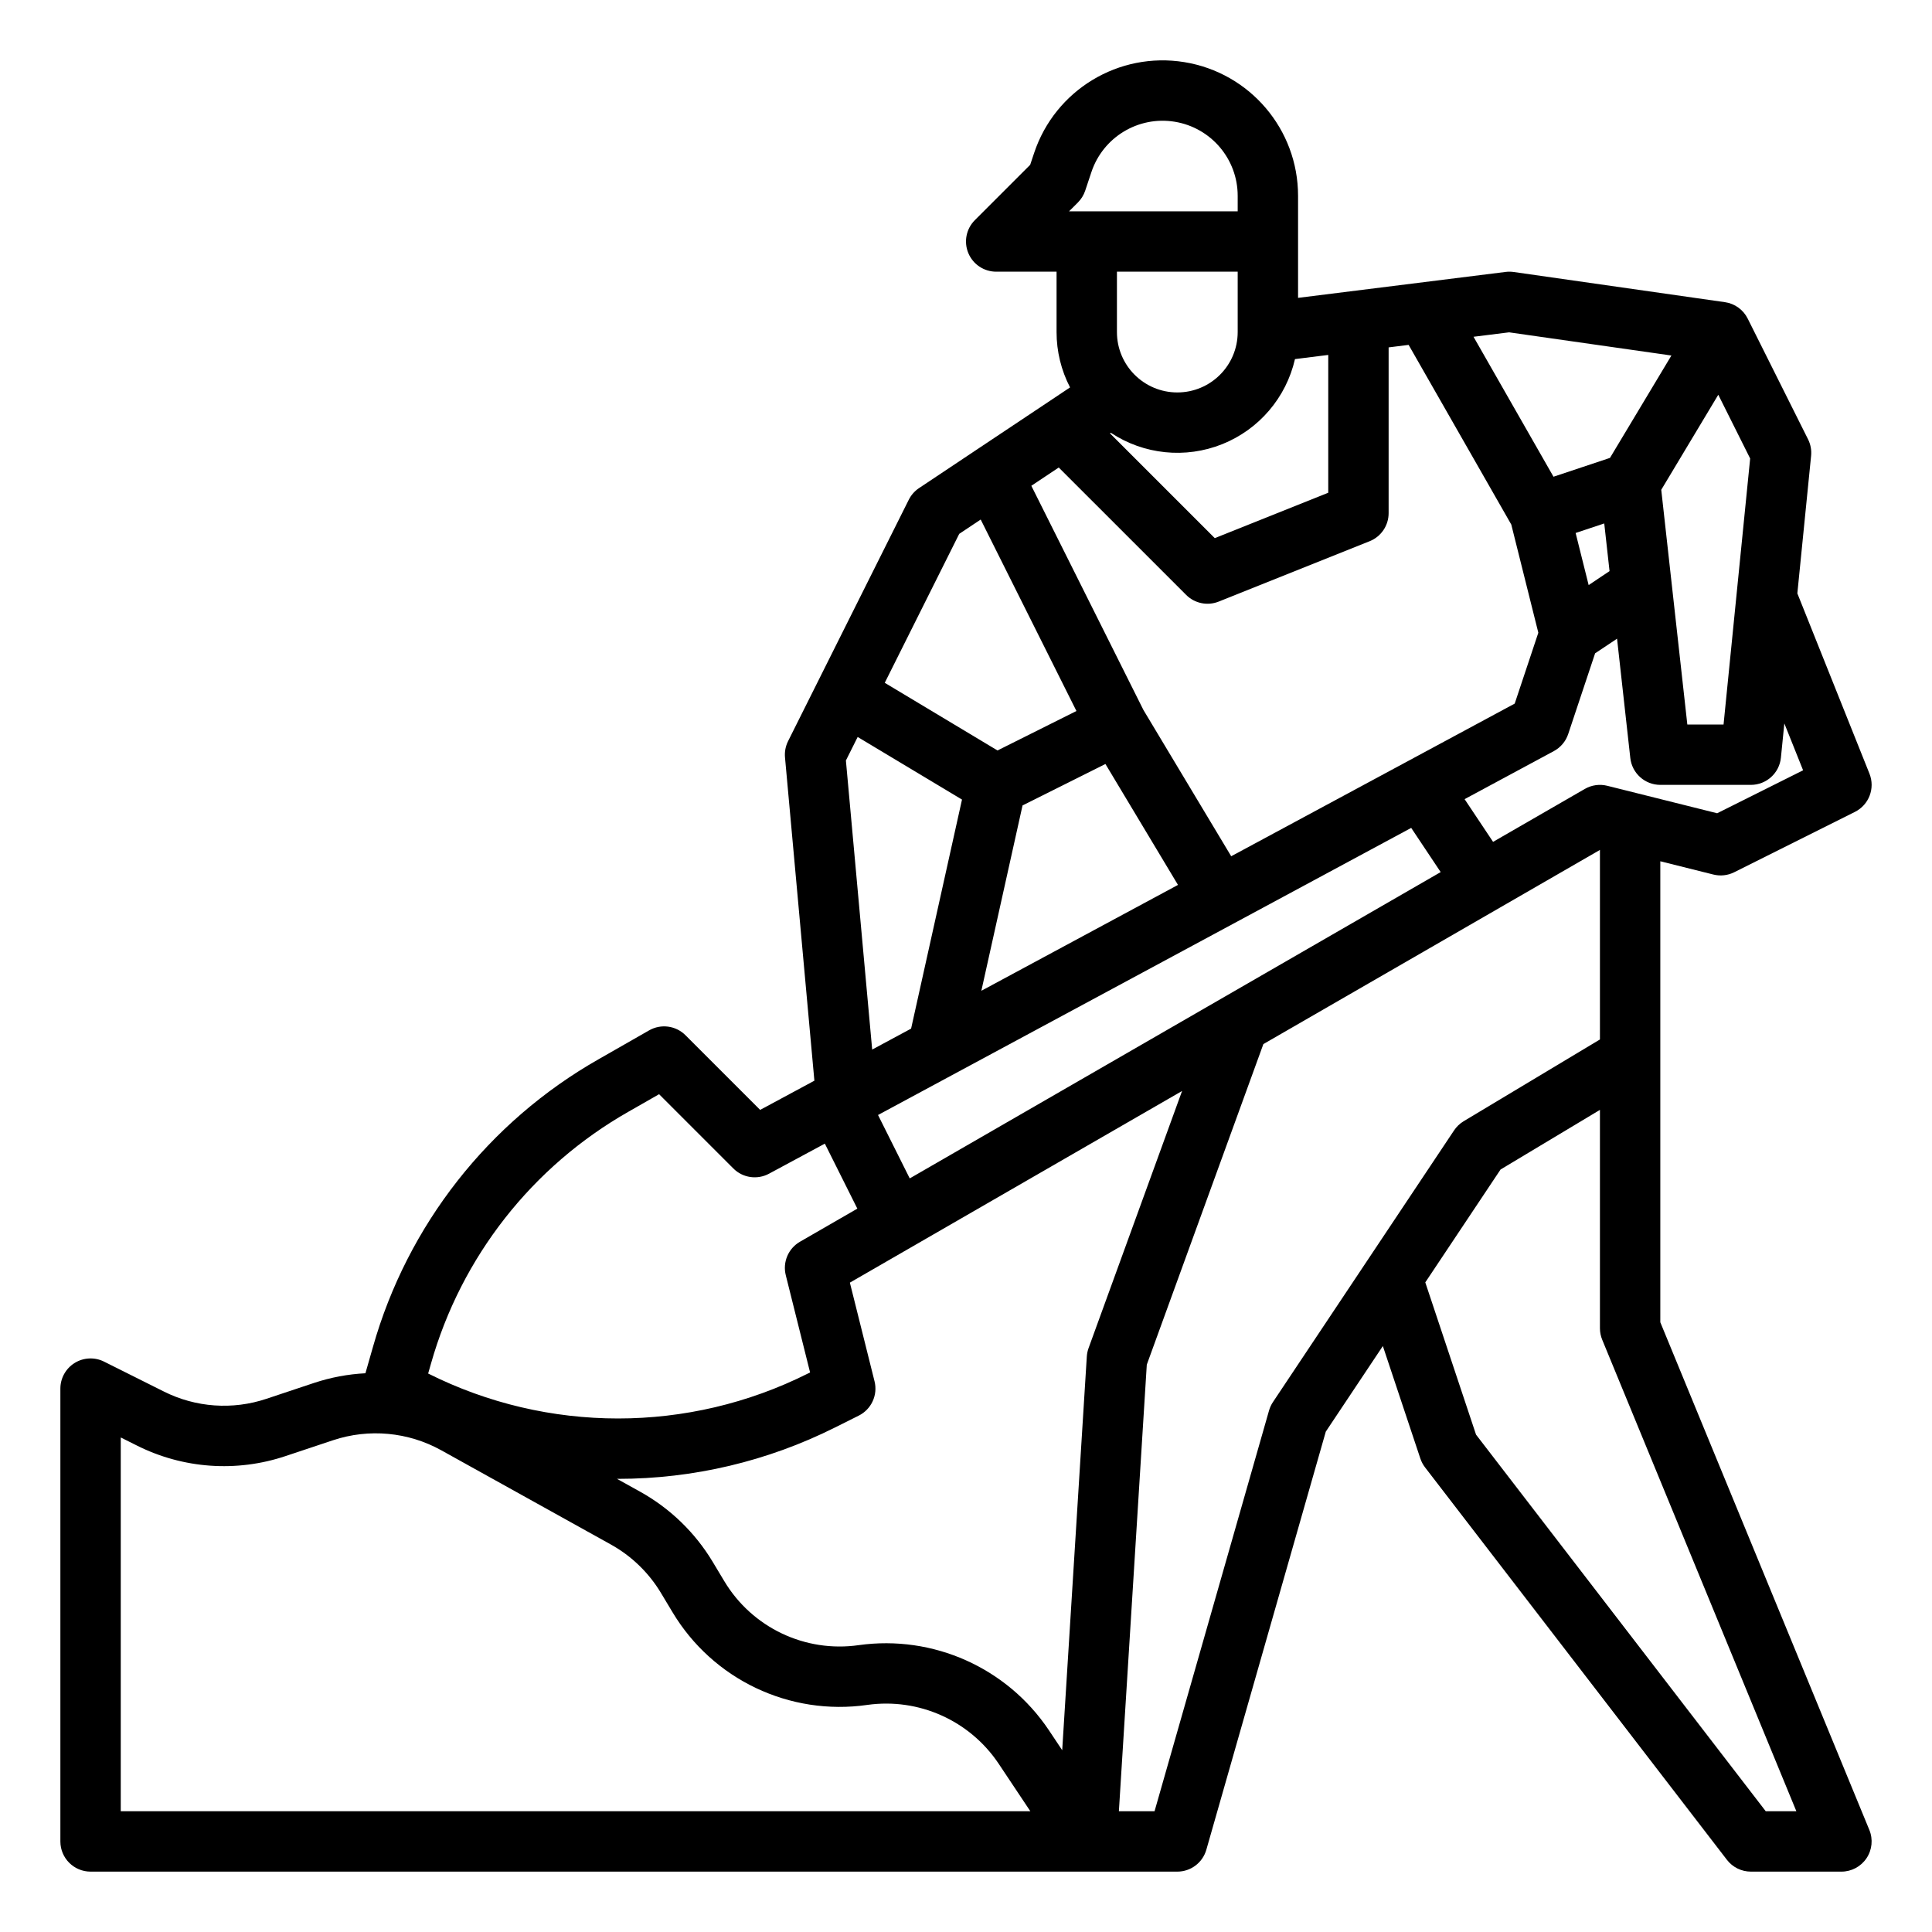
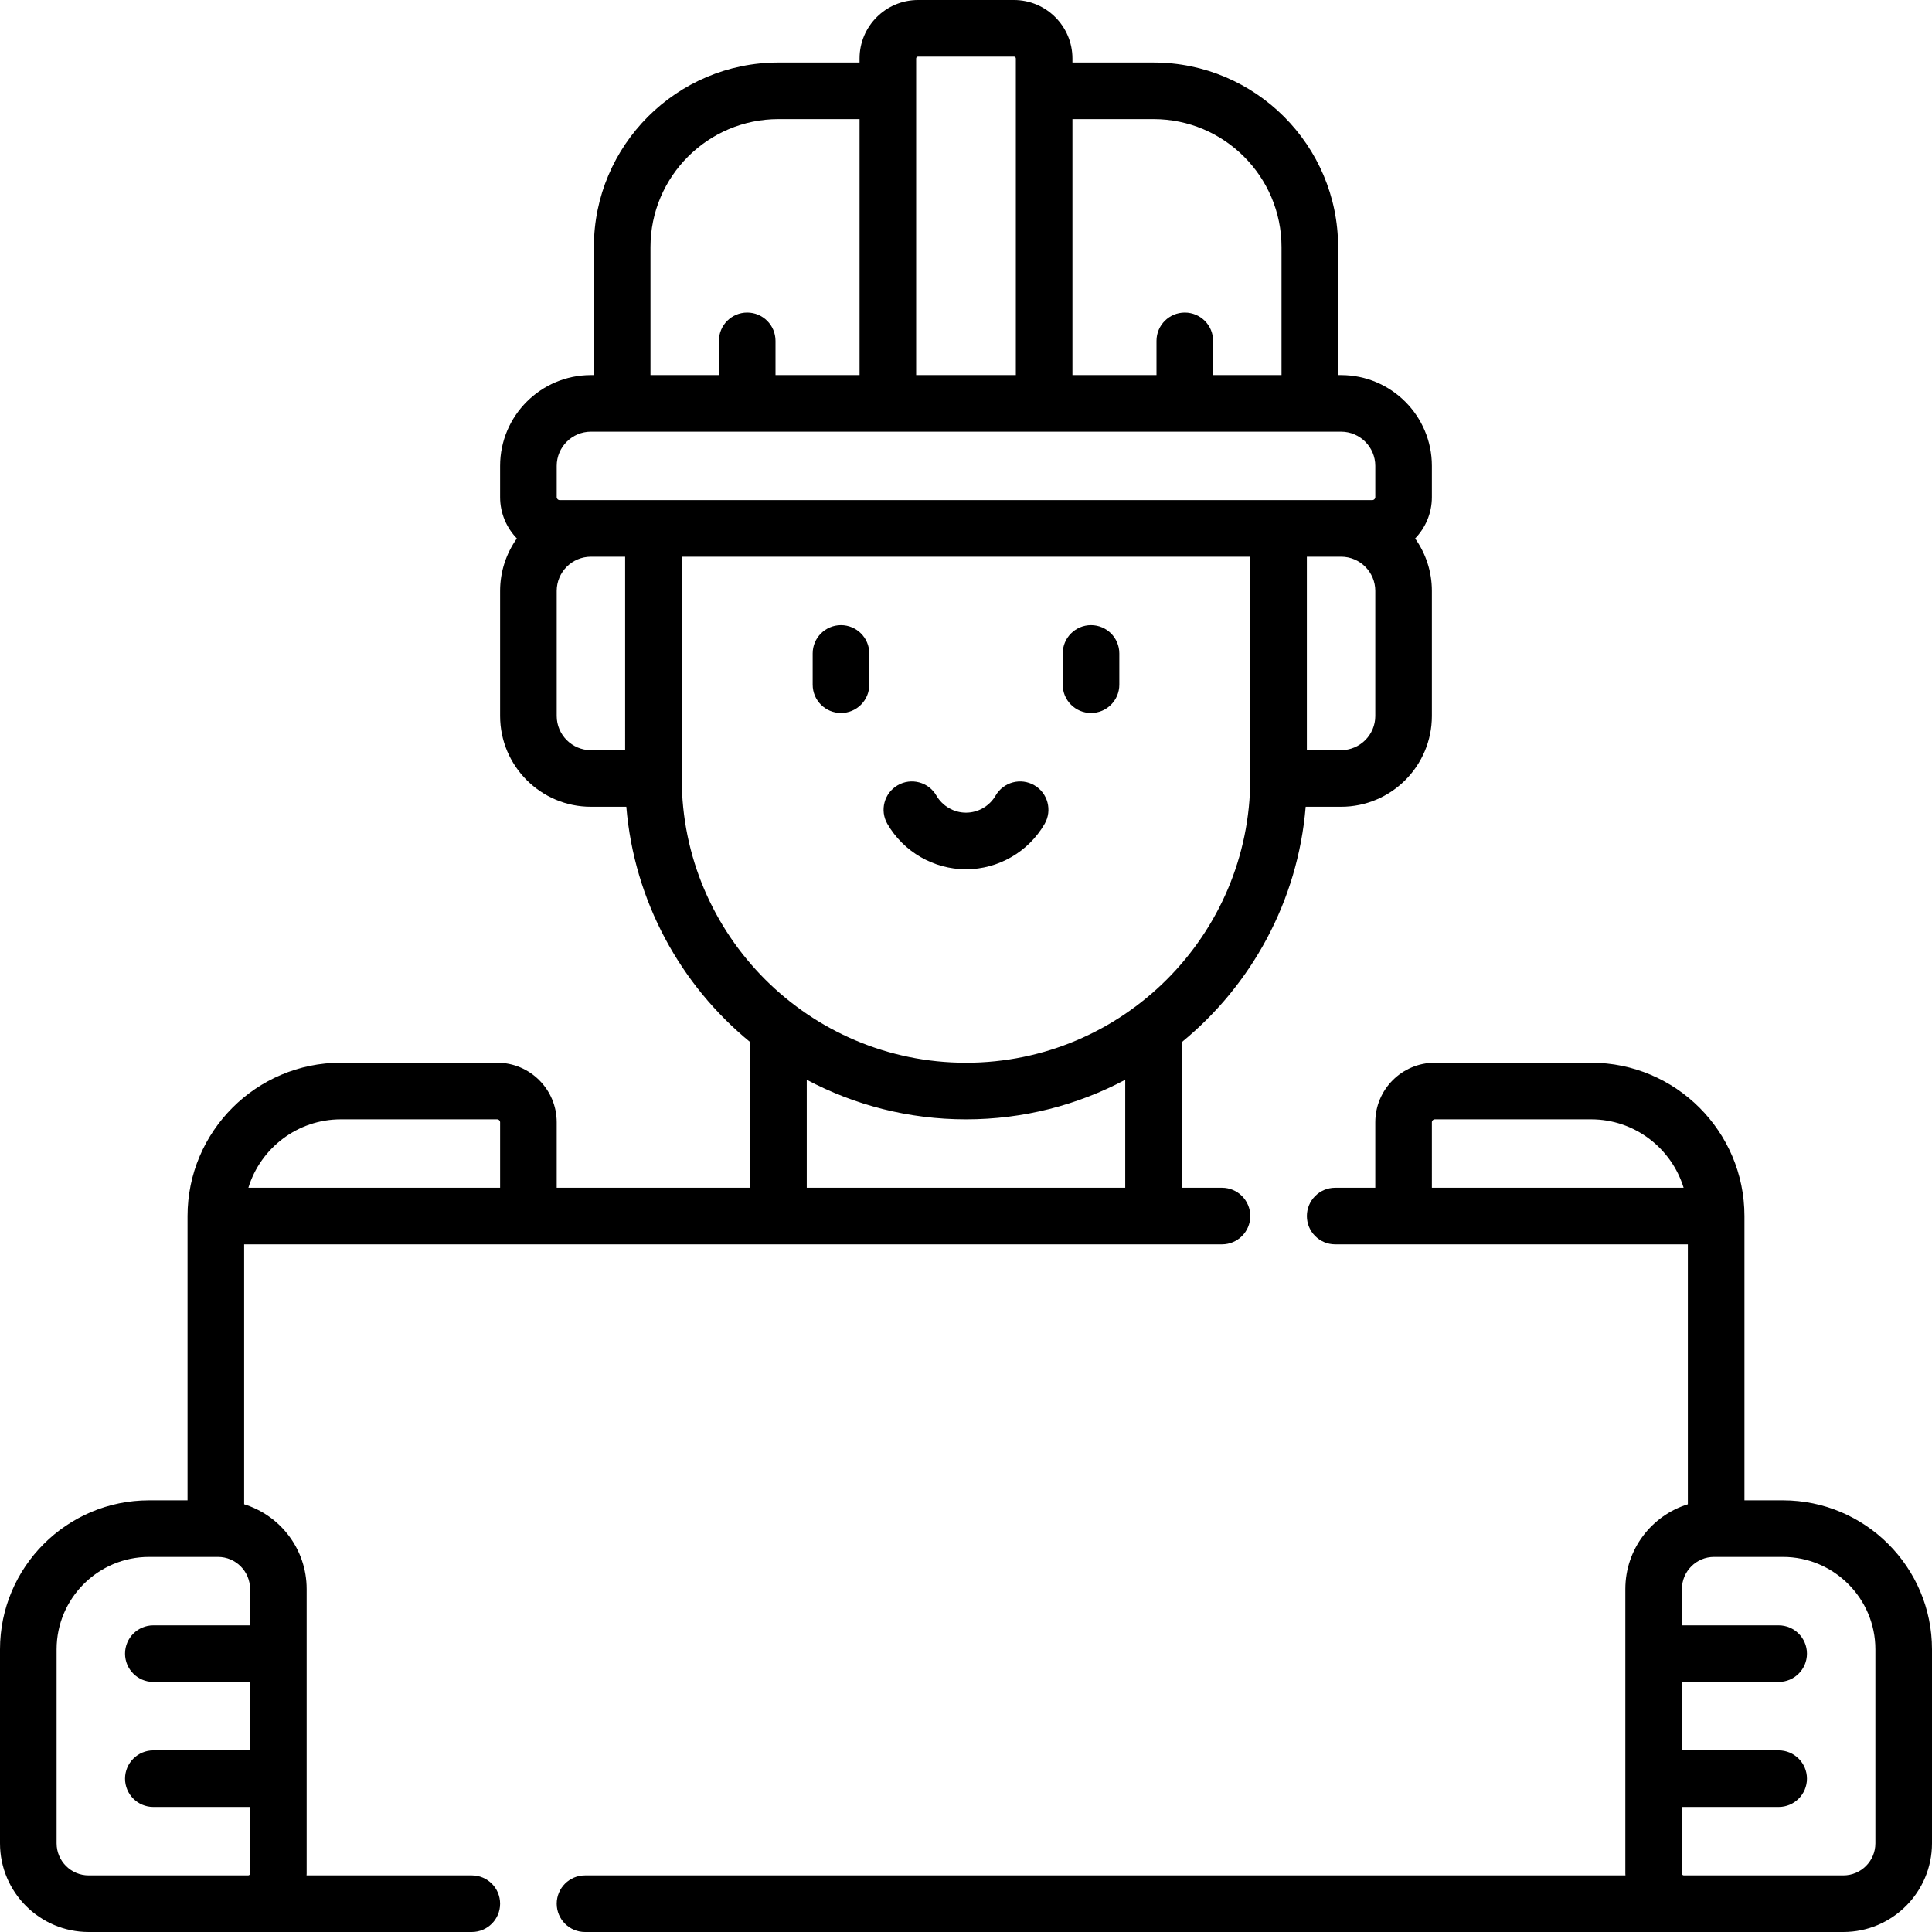
- <svg xmlns="http://www.w3.org/2000/svg" id="outline" viewBox="0 0 512 512" width="512" height="512">
-   <path d="M440,228.246l14.06,3.515a8.005,8.005,0,0,0,5.519-.605l32-16a8,8,0,0,0,3.85-10.126l-19.113-47.782,3.645-36.451a7.997,7.997,0,0,0-.805-4.374l-16-32a7.999,7.999,0,0,0-6.023-4.342l-56-8a8.015,8.015,0,0,0-2.124-.019L344,78.938v-27.043A35.894,35.894,0,0,0,274.054,40.543l-1.046,3.136-14.665,14.664A8.001,8.001,0,0,0,264,72h16V88a31.792,31.792,0,0,0,3.575,14.669l-40.012,26.675a7.998,7.998,0,0,0-2.718,3.078l-32,64a8.005,8.005,0,0,0-.812,4.303l7.788,85.67-14.373,7.739-19.791-19.791a8.002,8.002,0,0,0-9.626-1.289l-13.395,7.654a127.825,127.825,0,0,0-59.81,76.276l-1.984,6.944a51.601,51.601,0,0,0-13.614,2.562l-12.583,4.194a35.471,35.471,0,0,1-27.261-1.937l-15.807-7.903A8,8,0,0,0,16,368V488a8,8,0,0,0,8,8H312a8.001,8.001,0,0,0,7.692-5.802l31.657-110.8,15.122-22.684,9.938,29.815a8.014,8.014,0,0,0,1.249,2.348l80,104A8,8,0,0,0,464,496h24a8,8,0,0,0,7.397-11.046L440,350.417V228.246Zm37.838-24.109-22.769,11.385-29.129-7.282a8,8,0,0,0-5.938.831l-24.32,14.031-7.546-11.319L411.793,199.044a8.006,8.006,0,0,0,3.797-4.514l7.132-21.396,5.813-3.875,3.514,31.625A8.001,8.001,0,0,0,440,208h24a7.999,7.999,0,0,0,7.96-7.204l.908-9.084Zm-236.749,108.152L232.687,295.485l141.299-76.084,7.808,11.712Zm29.895-98.837,21.968-10.983L312.177,234.511l-52.108,28.058Zm23.397-98.758a31.968,31.968,0,0,0,48.8-19.529L352,94.062V130.584l-30.073,12.029L294.157,114.843Zm19.962,42.963a8,8,0,0,0,8.628,1.77l40-16A7.999,7.999,0,0,0,368,136V92.062l5.3-.663,27.207,47.613,7.167,28.666L401.414,186.46,326.28,226.917l-23.264-38.774-29.702-59.404,7.266-4.844Zm103.215-16.41,7.584-2.528,1.404,12.636-5.538,3.692Zm46.252-19.739L456.76,192h-9.6l-6.911-62.199,15.113-25.188ZM399.929,88.071l43.012,6.145L426.662,121.346l-14.97,4.99L390.5,89.25ZM285.657,53.657a8.007,8.007,0,0,0,1.932-3.127l1.644-4.927A19.894,19.894,0,0,1,328,51.895V56H283.313ZM328,72V88a16,16,0,0,1-32,0V72Zm-73.795,69.478,5.692-3.795,25.37,50.739-20.916,10.458-29.882-17.929ZM224.173,201.542l3.119-6.237,27.648,16.589-13.489,60.7L231.137,278.147ZM114.212,361.38a111.911,111.911,0,0,1,52.362-66.779l8.09-4.623,19.679,19.68a8,8,0,0,0,9.45,1.387l14.8-7.969,8.612,17.225-15.203,8.771a7.999,7.999,0,0,0-3.763,8.87l6.443,25.773L214.11,364a112.252,112.252,0,0,1-100.646-.003ZM32,480V380.944l4.229,2.114a51.374,51.374,0,0,0,39.478,2.806l12.582-4.194a35.804,35.804,0,0,1,28.636,2.661l44.959,24.978a35.751,35.751,0,0,1,13.278,12.844l3.047,5.078a51.603,51.603,0,0,0,51.653,24.585,35.872,35.872,0,0,1,34.763,15.542L273.052,480Zm195.599-44.024a35.635,35.635,0,0,1-35.67-16.978l-3.047-5.077a51.779,51.779,0,0,0-19.229-18.599l-6.144-3.414c.09 0.0.179.004.269.004a128.43,128.43,0,0,0,57.487-13.603l6.312-3.155a7.998,7.998,0,0,0,4.184-9.096l-6.536-26.146L313.26,289.125l-24.779,68.141a8.036,8.036,0,0,0-.466,2.235l-6.52,104.32-3.559-5.339A51.971,51.971,0,0,0,227.599,435.976ZM337.344,371.562a8.014,8.014,0,0,0-1.036,2.239L305.966,480h-9.45l7.396-118.35,30.894-84.956L424,225.237V275.471l-36.116,21.669a8.005,8.005,0,0,0-2.54,2.423ZM476.055,480h-8.115l-76.776-99.809-13.447-40.343,19.942-29.914L424,294.13V352a8.006,8.006,0,0,0,.603,3.046Z" />
+ <svg xmlns="http://www.w3.org/2000/svg" id="Capa_1" enable-background="new 0 0 512 512" height="512" viewBox="0 0 512 512" width="512">
+   <g fill="rgb(0,0,0)">
+     <path d="m256 230.369c8.551 0 16.533-4.606 20.832-12.022 2.077-3.583.856-8.172-2.728-10.249-3.583-2.078-8.172-.857-10.25 2.727-1.624 2.803-4.634 4.544-7.854 4.544s-6.229-1.741-7.854-4.544c-2.077-3.585-6.665-4.806-10.25-2.727-3.583 2.077-4.805 6.666-2.728 10.249 4.299 7.416 12.281 12.022 20.832 12.022z" />
+     <path d="m222.867 188.95c4.142 0 7.5-3.357 7.5-7.5v-8.283c0-4.143-3.358-7.5-7.5-7.5s-7.5 3.357-7.5 7.5v8.283c0 4.143 3.358 7.5 7.5 7.5z" />
+     <path d="m289.133 188.95c4.142 0 7.5-3.357 7.5-7.5v-8.283c0-4.143-3.358-7.5-7.5-7.5s-7.5 3.357-7.5 7.5v8.283c0 4.143 3.358 7.5 7.5 7.5z" />
+     <path d="m472.5 397.6h-10.2v-75.334-.001c-.001-22.404-18.229-40.632-40.633-40.632h-41.418c-8.703 0-15.783 7.08-15.783 15.783v17.35h-10.628c-4.142 0-7.5 3.357-7.5 7.5s3.358 7.5 7.5 7.5h93.462v68.879c-9.584 2.965-16.567 11.909-16.567 22.455v75.4c0 .169.02.332.025.5h-275.723c-4.142 0-7.5 3.357-7.5 7.5s3.358 7.5 7.5 7.5h333.465c12.958 0 23.5-10.542 23.5-23.5v-51.4c0-21.781-17.72-39.5-39.5-39.5zm-93.034-100.184c0-.432.352-.783.783-.783h41.418c11.525 0 21.296 7.647 24.511 18.133h-66.712zm117.534 191.084c0 4.686-3.813 8.5-8.5 8.5h-41.983-.283c-.276 0-.5-.225-.5-.5v-17.634h25.632c4.142 0 7.5-3.357 7.5-7.5s-3.358-7.5-7.5-7.5h-25.632v-18.133h25.632c4.142 0 7.5-3.357 7.5-7.5s-3.358-7.5-7.5-7.5h-25.632v-9.633c0-4.687 3.813-8.5 8.5-8.5h18.266c13.509 0 24.5 10.99 24.5 24.5z" />
+     <path d="m323.837 329.766c4.142 0 7.5-3.357 7.5-7.5s-3.358-7.5-7.5-7.5h-10.638v-38.599c18.399-15.092 30.751-37.293 32.82-62.367h9.38c13.271 0 24.067-10.796 24.067-24.066v-33.134c0-5.176-1.648-9.972-4.44-13.902 2.742-2.841 4.44-6.697 4.44-10.948v-8.283c0-13.271-10.796-24.066-24.067-24.066h-.783v-33.917c0-26.974-21.944-48.918-48.917-48.918h-21.492v-1.066c0-8.547-6.953-15.5-15.5-15.5h-25.417c-8.547 0-15.5 6.953-15.5 15.5v1.065h-21.491c-26.973 0-48.918 21.944-48.918 48.918l.001 33.917h-.782c-13.27 0-24.066 10.796-24.066 24.066v8.283c0 4.251 1.697 8.107 4.44 10.948-2.791 3.93-4.44 8.725-4.44 13.901v33.134c0 13.271 10.796 24.067 24.066 24.067h9.382c2.07 25.072 14.42 47.272 32.817 62.363v38.602h-51.265v-17.35c0-8.703-7.08-15.783-15.783-15.783h-41.418c-22.405 0-40.632 18.227-40.633 40.632v.001 75.336h-10.2c-21.78 0-39.5 17.72-39.5 39.5v51.4c0 12.958 10.542 23.5 23.5 23.5h101.534c4.142 0 7.5-3.357 7.5-7.5s-3.358-7.5-7.5-7.5h-43.793c.005-.168.025-.331.025-.5v-75.4c0-10.545-6.982-19.49-16.566-22.455v-68.879zm40.63-140.033c0 4.999-4.067 9.066-9.067 9.066h-9.067v-51.267h9.087c4.99.011 9.046 4.073 9.046 9.066v33.135zm-58.767-158.168c18.702 0 33.917 15.216 33.917 33.918v33.917h-18.133v-9.066c0-4.143-3.358-7.5-7.5-7.5s-7.5 3.357-7.5 7.5v9.066h-22.275v-67.835zm-62.909-16.065c0-.275.224-.5.5-.5h25.417c.276 0 .5.225.5.5v83.9h-26.417zm-70.408 49.983c0-18.702 15.215-33.918 33.918-33.918h21.491v67.835h-22.275v-9.066c0-4.143-3.358-7.5-7.5-7.5s-7.5 3.357-7.5 7.5v9.066h-18.132zm-24.849 57.984c0-4.999 4.067-9.066 9.066-9.066h198.8c5 0 9.067 4.067 9.067 9.066v8.283c0 .432-.352.783-.783.783h-215.367c-.432 0-.783-.352-.783-.783zm0 66.266v-33.133c0-4.999 4.067-9.066 9.066-9.066h9.067l.001 51.268h-9.068c-4.999-.001-9.066-4.069-9.066-9.069zm33.134 16.571-.001-58.77h150.666v58.77c0 41.538-33.794 75.332-75.333 75.332s-75.332-33.794-75.332-75.332zm33.131 79.847c12.604 6.688 26.967 10.485 42.202 10.485 15.234 0 29.596-3.796 42.199-10.483v28.613h-84.4v-28.615zm-123.466 10.482h41.418c.432 0 .783.352.783.783v17.35h-66.712c3.215-10.486 12.986-18.133 24.511-18.133zm-24.066 134.1h-25.632c-4.142 0-7.5 3.357-7.5 7.5s3.358 7.5 7.5 7.5h25.632v18.133h-25.632c-4.142 0-7.5 3.357-7.5 7.5s3.358 7.5 7.5 7.5h25.632v17.634c0 .275-.224.5-.5.5h-.283-41.984c-4.687 0-8.5-3.814-8.5-8.5v-51.4c0-13.51 10.991-24.5 24.5-24.5h18.267c4.687 0 8.5 3.813 8.5 8.5z" />
+   </g>
</svg>
